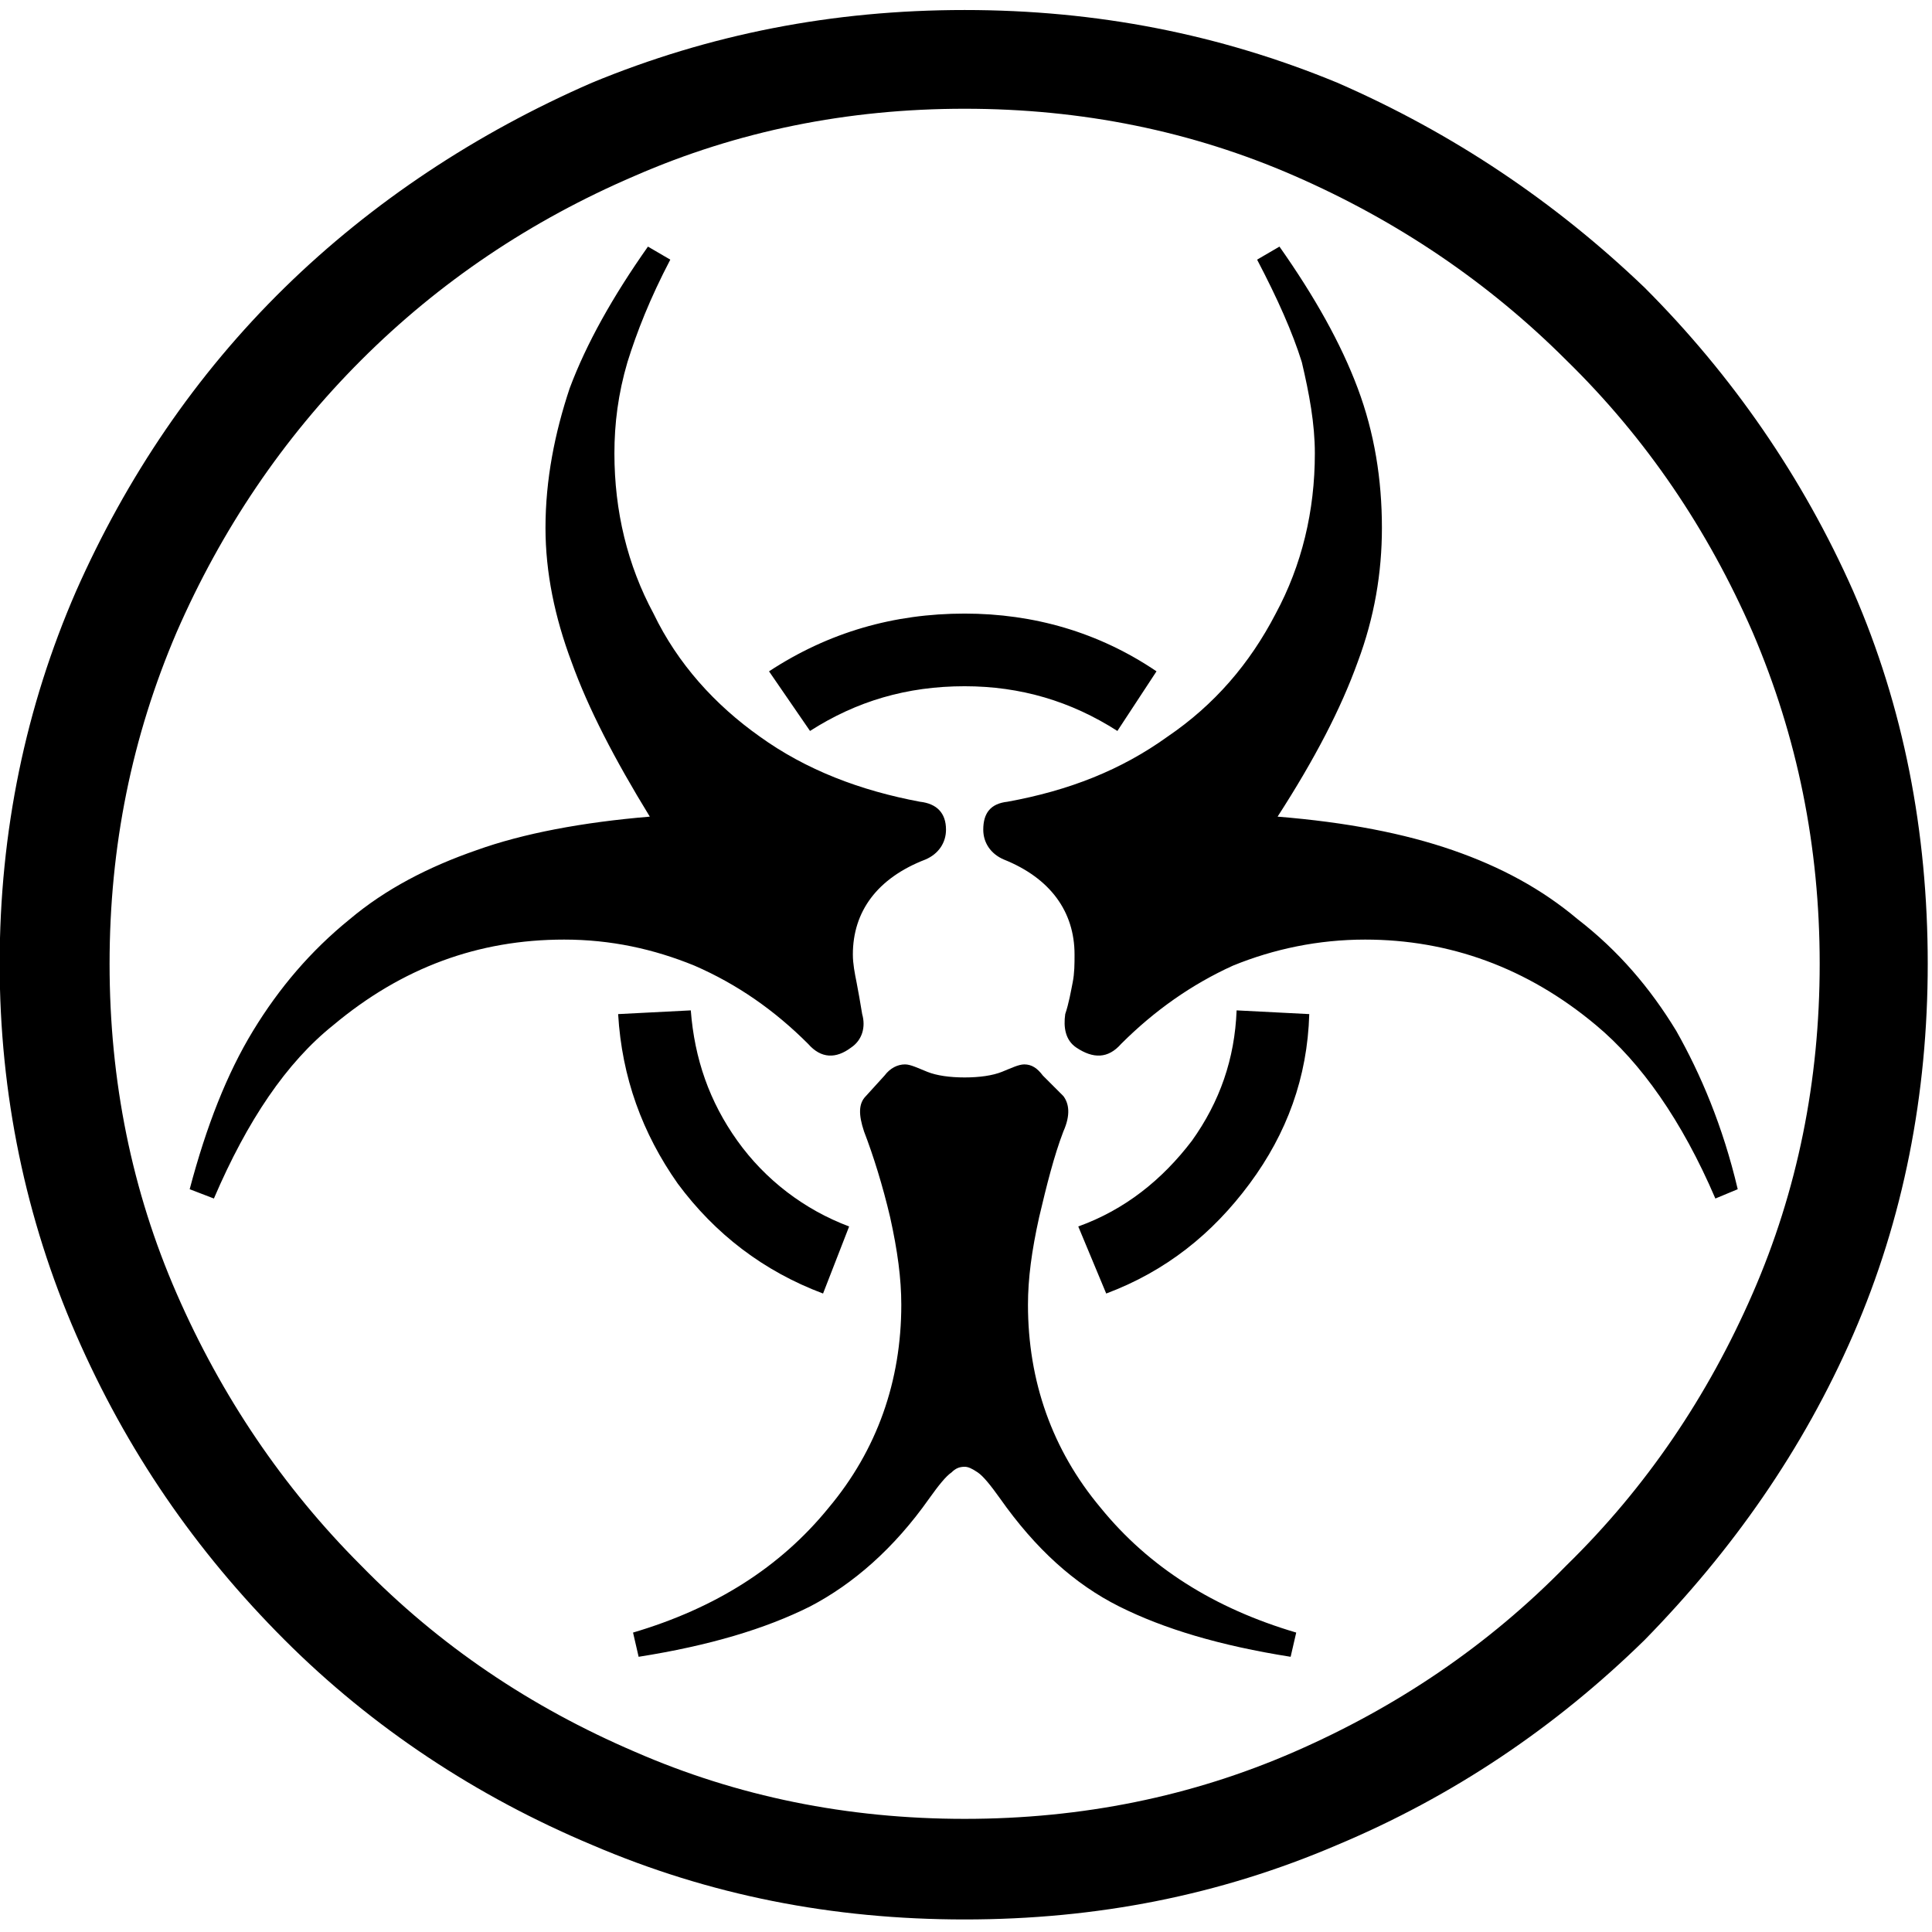
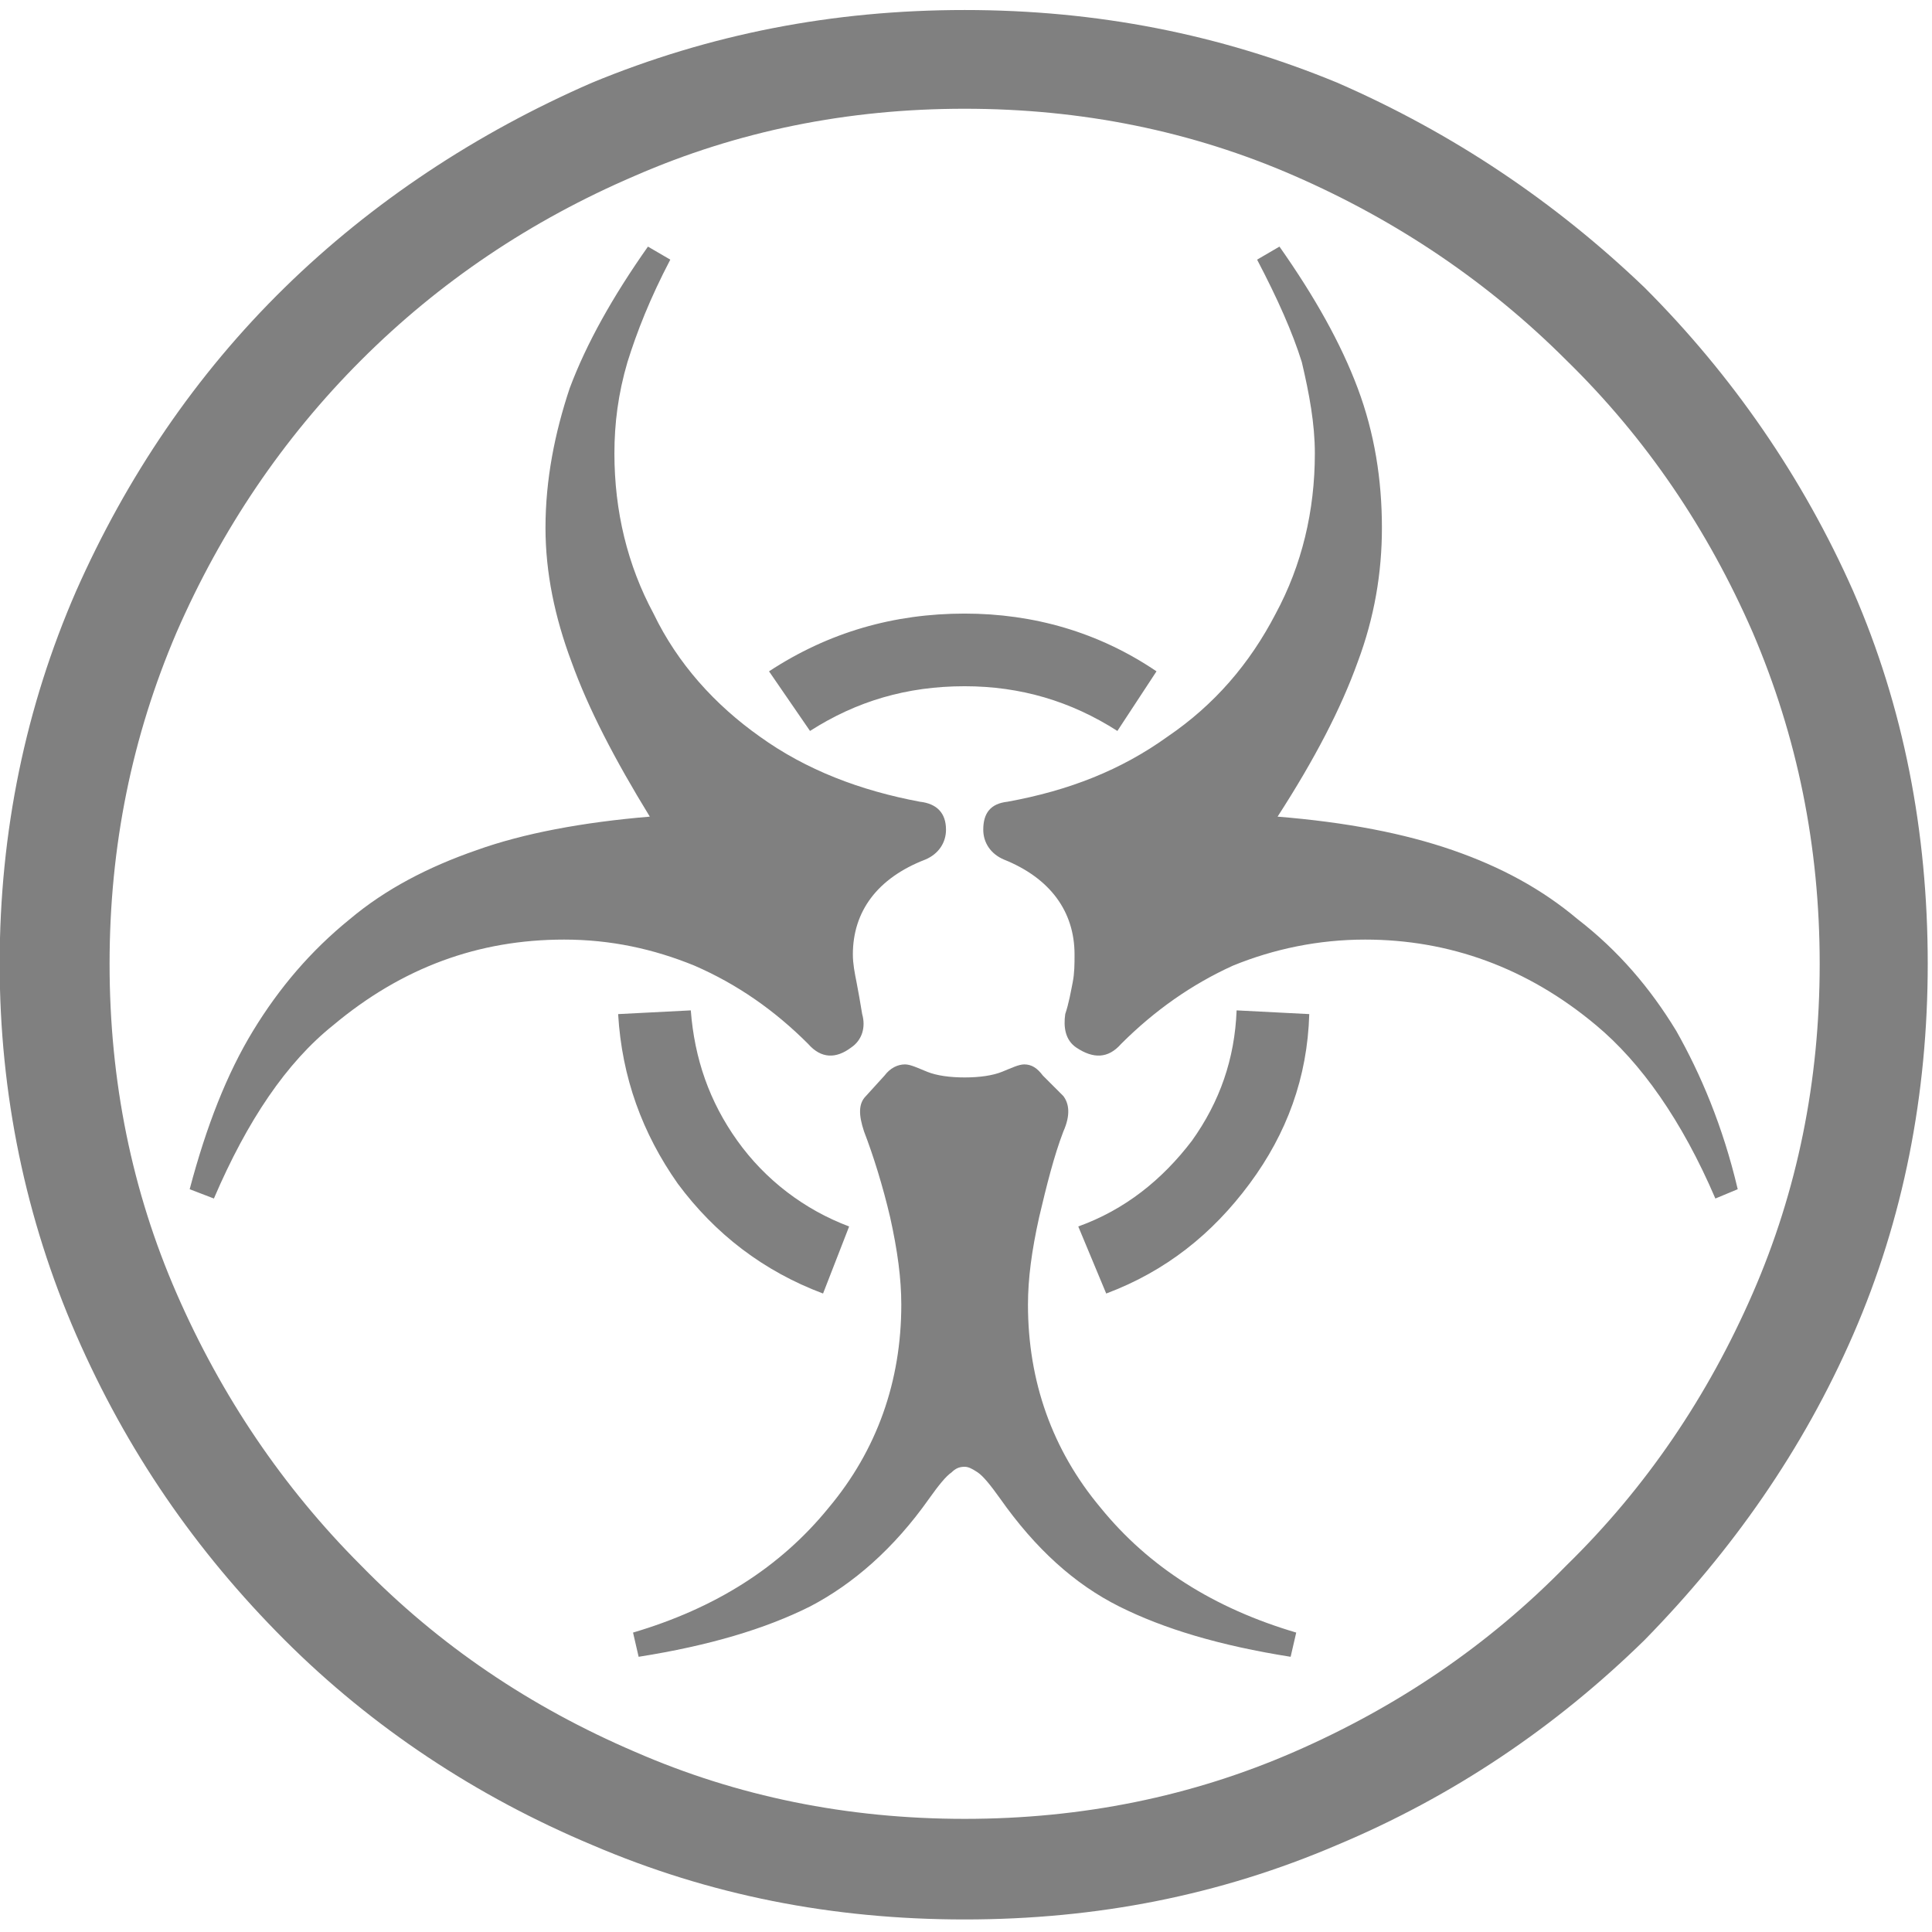
- <svg xmlns="http://www.w3.org/2000/svg" width="100%" height="100%" viewBox="0 0 284 284" version="1.1" xml:space="preserve" style="fill-rule:evenodd;clip-rule:evenodd;stroke-linejoin:round;stroke-miterlimit:2;">
+ <svg xmlns="http://www.w3.org/2000/svg" width="100%" height="100%" viewBox="0 0 284 284" version="1.1" xml:space="preserve" fill="#808080" style="fill-rule:evenodd;clip-rule:evenodd;stroke-linejoin:round;stroke-miterlimit:2;">
  <g transform="matrix(0.24,0,0,0.24,0,0)">
    <g transform="matrix(22.8198,0,0,22.8198,-5127.79,-8305.84)">
      <g transform="matrix(50,0,0,50,218.849,406.944)">
        <path d="M0.635,0.171C0.564,0.171 0.498,0.158 0.435,0.131C0.373,0.105 0.317,0.068 0.27,0.021C0.222,-0.027 0.185,-0.081 0.158,-0.143C0.131,-0.205 0.117,-0.272 0.117,-0.342C0.117,-0.413 0.131,-0.48 0.158,-0.542C0.185,-0.603 0.222,-0.658 0.27,-0.705C0.317,-0.751 0.373,-0.788 0.435,-0.815C0.498,-0.841 0.564,-0.854 0.635,-0.854C0.706,-0.854 0.772,-0.841 0.835,-0.815C0.897,-0.788 0.952,-0.751 1,-0.705C1.047,-0.658 1.085,-0.603 1.112,-0.542C1.139,-0.48 1.152,-0.413 1.152,-0.342C1.152,-0.272 1.139,-0.205 1.112,-0.143C1.085,-0.081 1.047,-0.027 1,0.021C0.952,0.068 0.897,0.105 0.835,0.131C0.772,0.158 0.706,0.171 0.635,0.171ZM0.559,-0.165C0.527,-0.177 0.501,-0.197 0.481,-0.224C0.462,-0.251 0.451,-0.281 0.449,-0.315L0.488,-0.317C0.49,-0.291 0.498,-0.268 0.513,-0.247C0.528,-0.226 0.549,-0.21 0.573,-0.201L0.559,-0.165ZM0.46,0.03L0.457,0.017C0.501,0.004 0.536,-0.018 0.562,-0.05C0.588,-0.081 0.601,-0.118 0.601,-0.159C0.601,-0.173 0.599,-0.188 0.595,-0.206C0.591,-0.223 0.586,-0.239 0.581,-0.252C0.578,-0.261 0.578,-0.267 0.582,-0.271L0.592,-0.282C0.595,-0.286 0.599,-0.288 0.603,-0.288C0.606,-0.288 0.61,-0.286 0.615,-0.284C0.62,-0.282 0.627,-0.281 0.635,-0.281C0.643,-0.281 0.65,-0.282 0.655,-0.284C0.66,-0.286 0.664,-0.288 0.667,-0.288C0.671,-0.288 0.674,-0.286 0.677,-0.282L0.688,-0.271C0.691,-0.267 0.692,-0.261 0.688,-0.252C0.683,-0.239 0.679,-0.223 0.675,-0.206C0.671,-0.188 0.669,-0.173 0.669,-0.159C0.669,-0.118 0.682,-0.081 0.708,-0.05C0.734,-0.018 0.769,0.004 0.813,0.017L0.81,0.03C0.772,0.024 0.742,0.015 0.718,0.003C0.694,-0.009 0.673,-0.028 0.654,-0.055C0.649,-0.062 0.645,-0.067 0.642,-0.069C0.639,-0.071 0.637,-0.072 0.635,-0.072C0.632,-0.072 0.63,-0.071 0.628,-0.069C0.625,-0.067 0.621,-0.062 0.616,-0.055C0.597,-0.028 0.575,-0.009 0.552,0.003C0.528,0.015 0.498,0.024 0.46,0.03ZM0.232,-0.216L0.219,-0.221C0.228,-0.255 0.239,-0.283 0.253,-0.306C0.267,-0.329 0.284,-0.349 0.305,-0.366C0.324,-0.382 0.347,-0.394 0.373,-0.403C0.398,-0.412 0.43,-0.418 0.466,-0.421C0.447,-0.452 0.433,-0.479 0.424,-0.504C0.415,-0.528 0.41,-0.552 0.41,-0.576C0.41,-0.602 0.415,-0.627 0.423,-0.651C0.432,-0.675 0.446,-0.7 0.465,-0.727L0.477,-0.72C0.466,-0.699 0.459,-0.681 0.454,-0.665C0.449,-0.648 0.447,-0.632 0.447,-0.616C0.447,-0.585 0.454,-0.556 0.468,-0.53C0.481,-0.503 0.501,-0.481 0.525,-0.464C0.55,-0.446 0.579,-0.435 0.611,-0.429C0.62,-0.428 0.625,-0.423 0.625,-0.414C0.625,-0.407 0.621,-0.401 0.614,-0.398C0.588,-0.388 0.575,-0.37 0.575,-0.347C0.575,-0.342 0.576,-0.337 0.577,-0.332C0.578,-0.327 0.579,-0.321 0.58,-0.315C0.582,-0.308 0.58,-0.301 0.574,-0.297C0.566,-0.291 0.558,-0.291 0.551,-0.299C0.533,-0.317 0.513,-0.331 0.49,-0.341C0.468,-0.35 0.445,-0.355 0.42,-0.355C0.374,-0.355 0.333,-0.34 0.296,-0.309C0.271,-0.289 0.25,-0.258 0.232,-0.216ZM0.635,0.117C0.698,0.117 0.757,0.105 0.812,0.081C0.867,0.057 0.916,0.024 0.958,-0.019C1.001,-0.061 1.034,-0.11 1.058,-0.165C1.082,-0.22 1.094,-0.279 1.094,-0.342C1.094,-0.405 1.082,-0.464 1.058,-0.52C1.034,-0.575 1.001,-0.624 0.958,-0.666C0.916,-0.708 0.867,-0.741 0.812,-0.765C0.757,-0.789 0.698,-0.801 0.635,-0.801C0.572,-0.801 0.513,-0.789 0.458,-0.765C0.402,-0.741 0.353,-0.708 0.311,-0.666C0.269,-0.624 0.236,-0.575 0.212,-0.52C0.188,-0.464 0.176,-0.405 0.176,-0.342C0.176,-0.279 0.188,-0.22 0.212,-0.165C0.236,-0.11 0.269,-0.061 0.311,-0.019C0.353,0.024 0.402,0.057 0.458,0.081C0.513,0.105 0.572,0.117 0.635,0.117ZM0.711,-0.165L0.696,-0.201C0.721,-0.21 0.741,-0.226 0.757,-0.247C0.772,-0.268 0.78,-0.291 0.781,-0.317L0.82,-0.315C0.819,-0.281 0.808,-0.251 0.788,-0.224C0.768,-0.197 0.743,-0.177 0.711,-0.165ZM0.552,-0.467L0.53,-0.499C0.562,-0.52 0.597,-0.53 0.635,-0.53C0.672,-0.53 0.707,-0.52 0.738,-0.499L0.717,-0.467C0.692,-0.483 0.665,-0.491 0.635,-0.491C0.604,-0.491 0.577,-0.483 0.552,-0.467ZM1.038,-0.216C1.02,-0.258 0.998,-0.289 0.974,-0.309C0.937,-0.34 0.895,-0.355 0.85,-0.355C0.825,-0.355 0.801,-0.35 0.779,-0.341C0.757,-0.331 0.737,-0.317 0.719,-0.299C0.712,-0.291 0.704,-0.291 0.695,-0.297C0.689,-0.301 0.688,-0.308 0.689,-0.315C0.691,-0.321 0.692,-0.327 0.693,-0.332C0.694,-0.337 0.694,-0.342 0.694,-0.347C0.694,-0.37 0.681,-0.388 0.656,-0.398C0.649,-0.401 0.645,-0.407 0.645,-0.414C0.645,-0.423 0.649,-0.428 0.658,-0.429C0.691,-0.435 0.719,-0.446 0.744,-0.464C0.769,-0.481 0.788,-0.503 0.802,-0.53C0.816,-0.556 0.823,-0.585 0.823,-0.616C0.823,-0.632 0.82,-0.648 0.816,-0.665C0.811,-0.681 0.803,-0.699 0.792,-0.72L0.804,-0.727C0.823,-0.7 0.837,-0.675 0.846,-0.651C0.855,-0.627 0.859,-0.602 0.859,-0.576C0.859,-0.552 0.855,-0.528 0.846,-0.504C0.837,-0.479 0.823,-0.452 0.803,-0.421C0.84,-0.418 0.871,-0.412 0.897,-0.403C0.923,-0.394 0.945,-0.382 0.964,-0.366C0.986,-0.349 1.003,-0.329 1.017,-0.306C1.03,-0.283 1.042,-0.255 1.05,-0.221L1.038,-0.216Z" style="fill-rule:nonzero;" />
      </g>
    </g>
  </g>
</svg>
